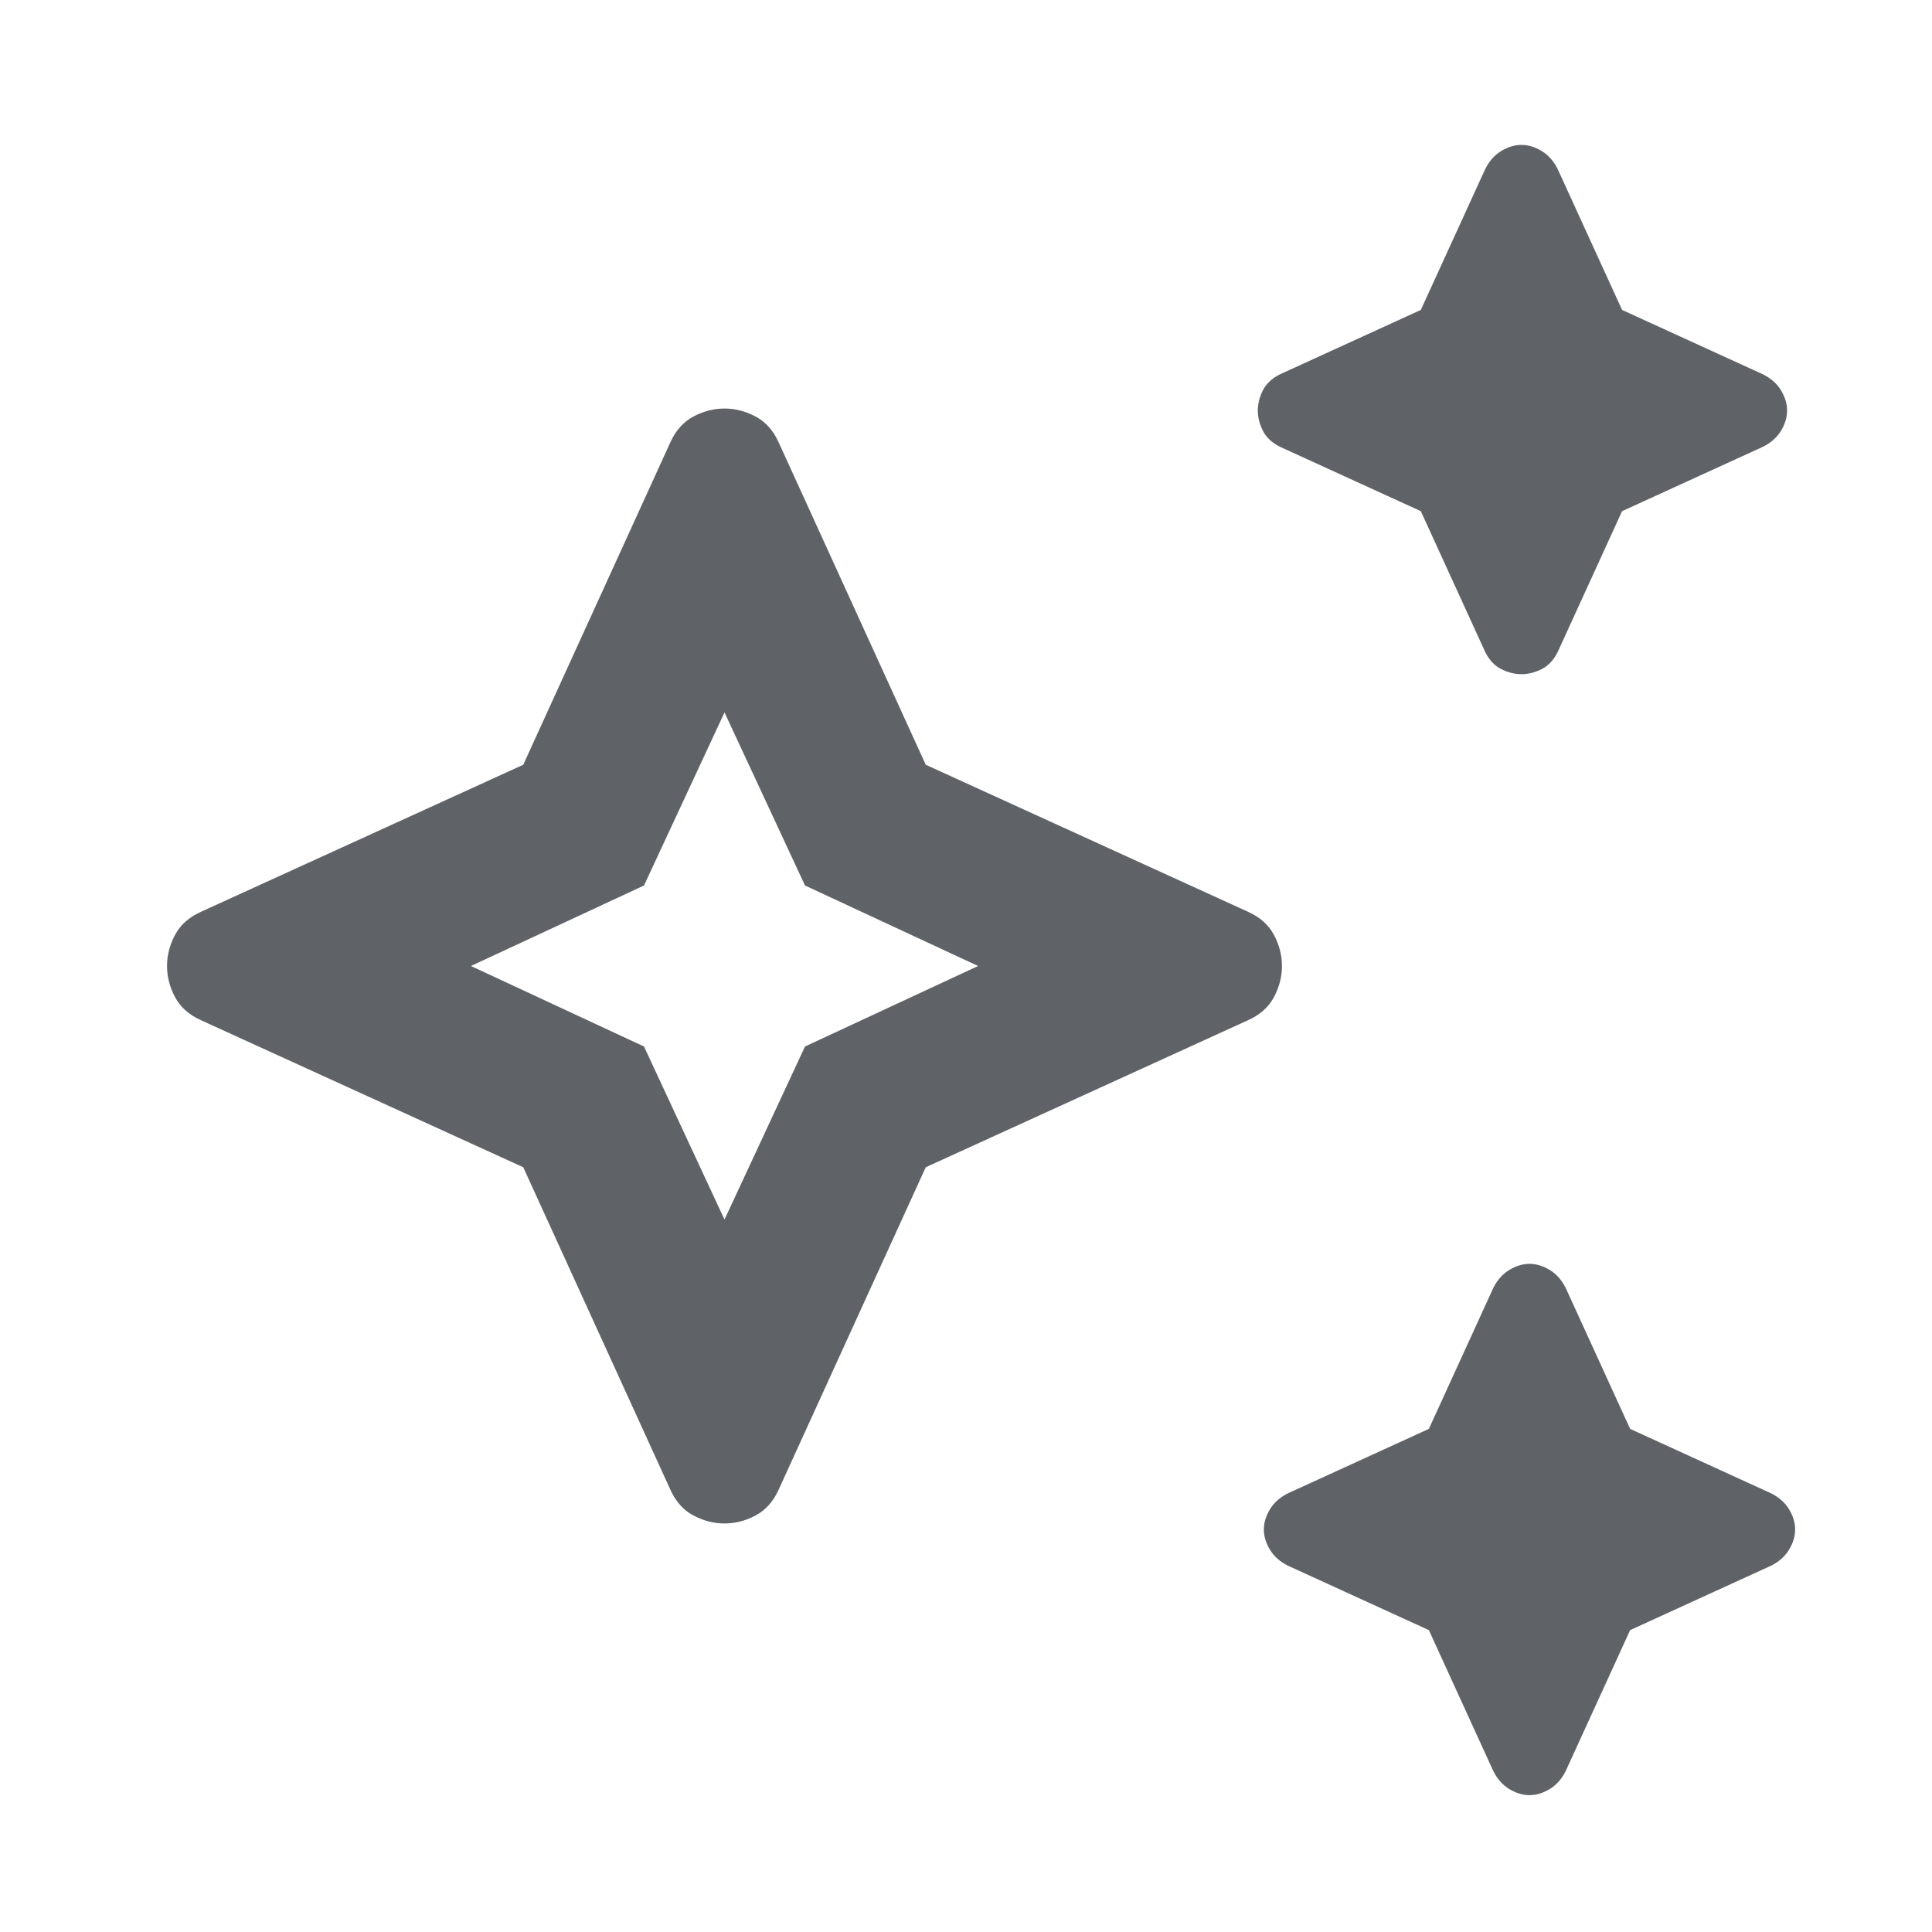
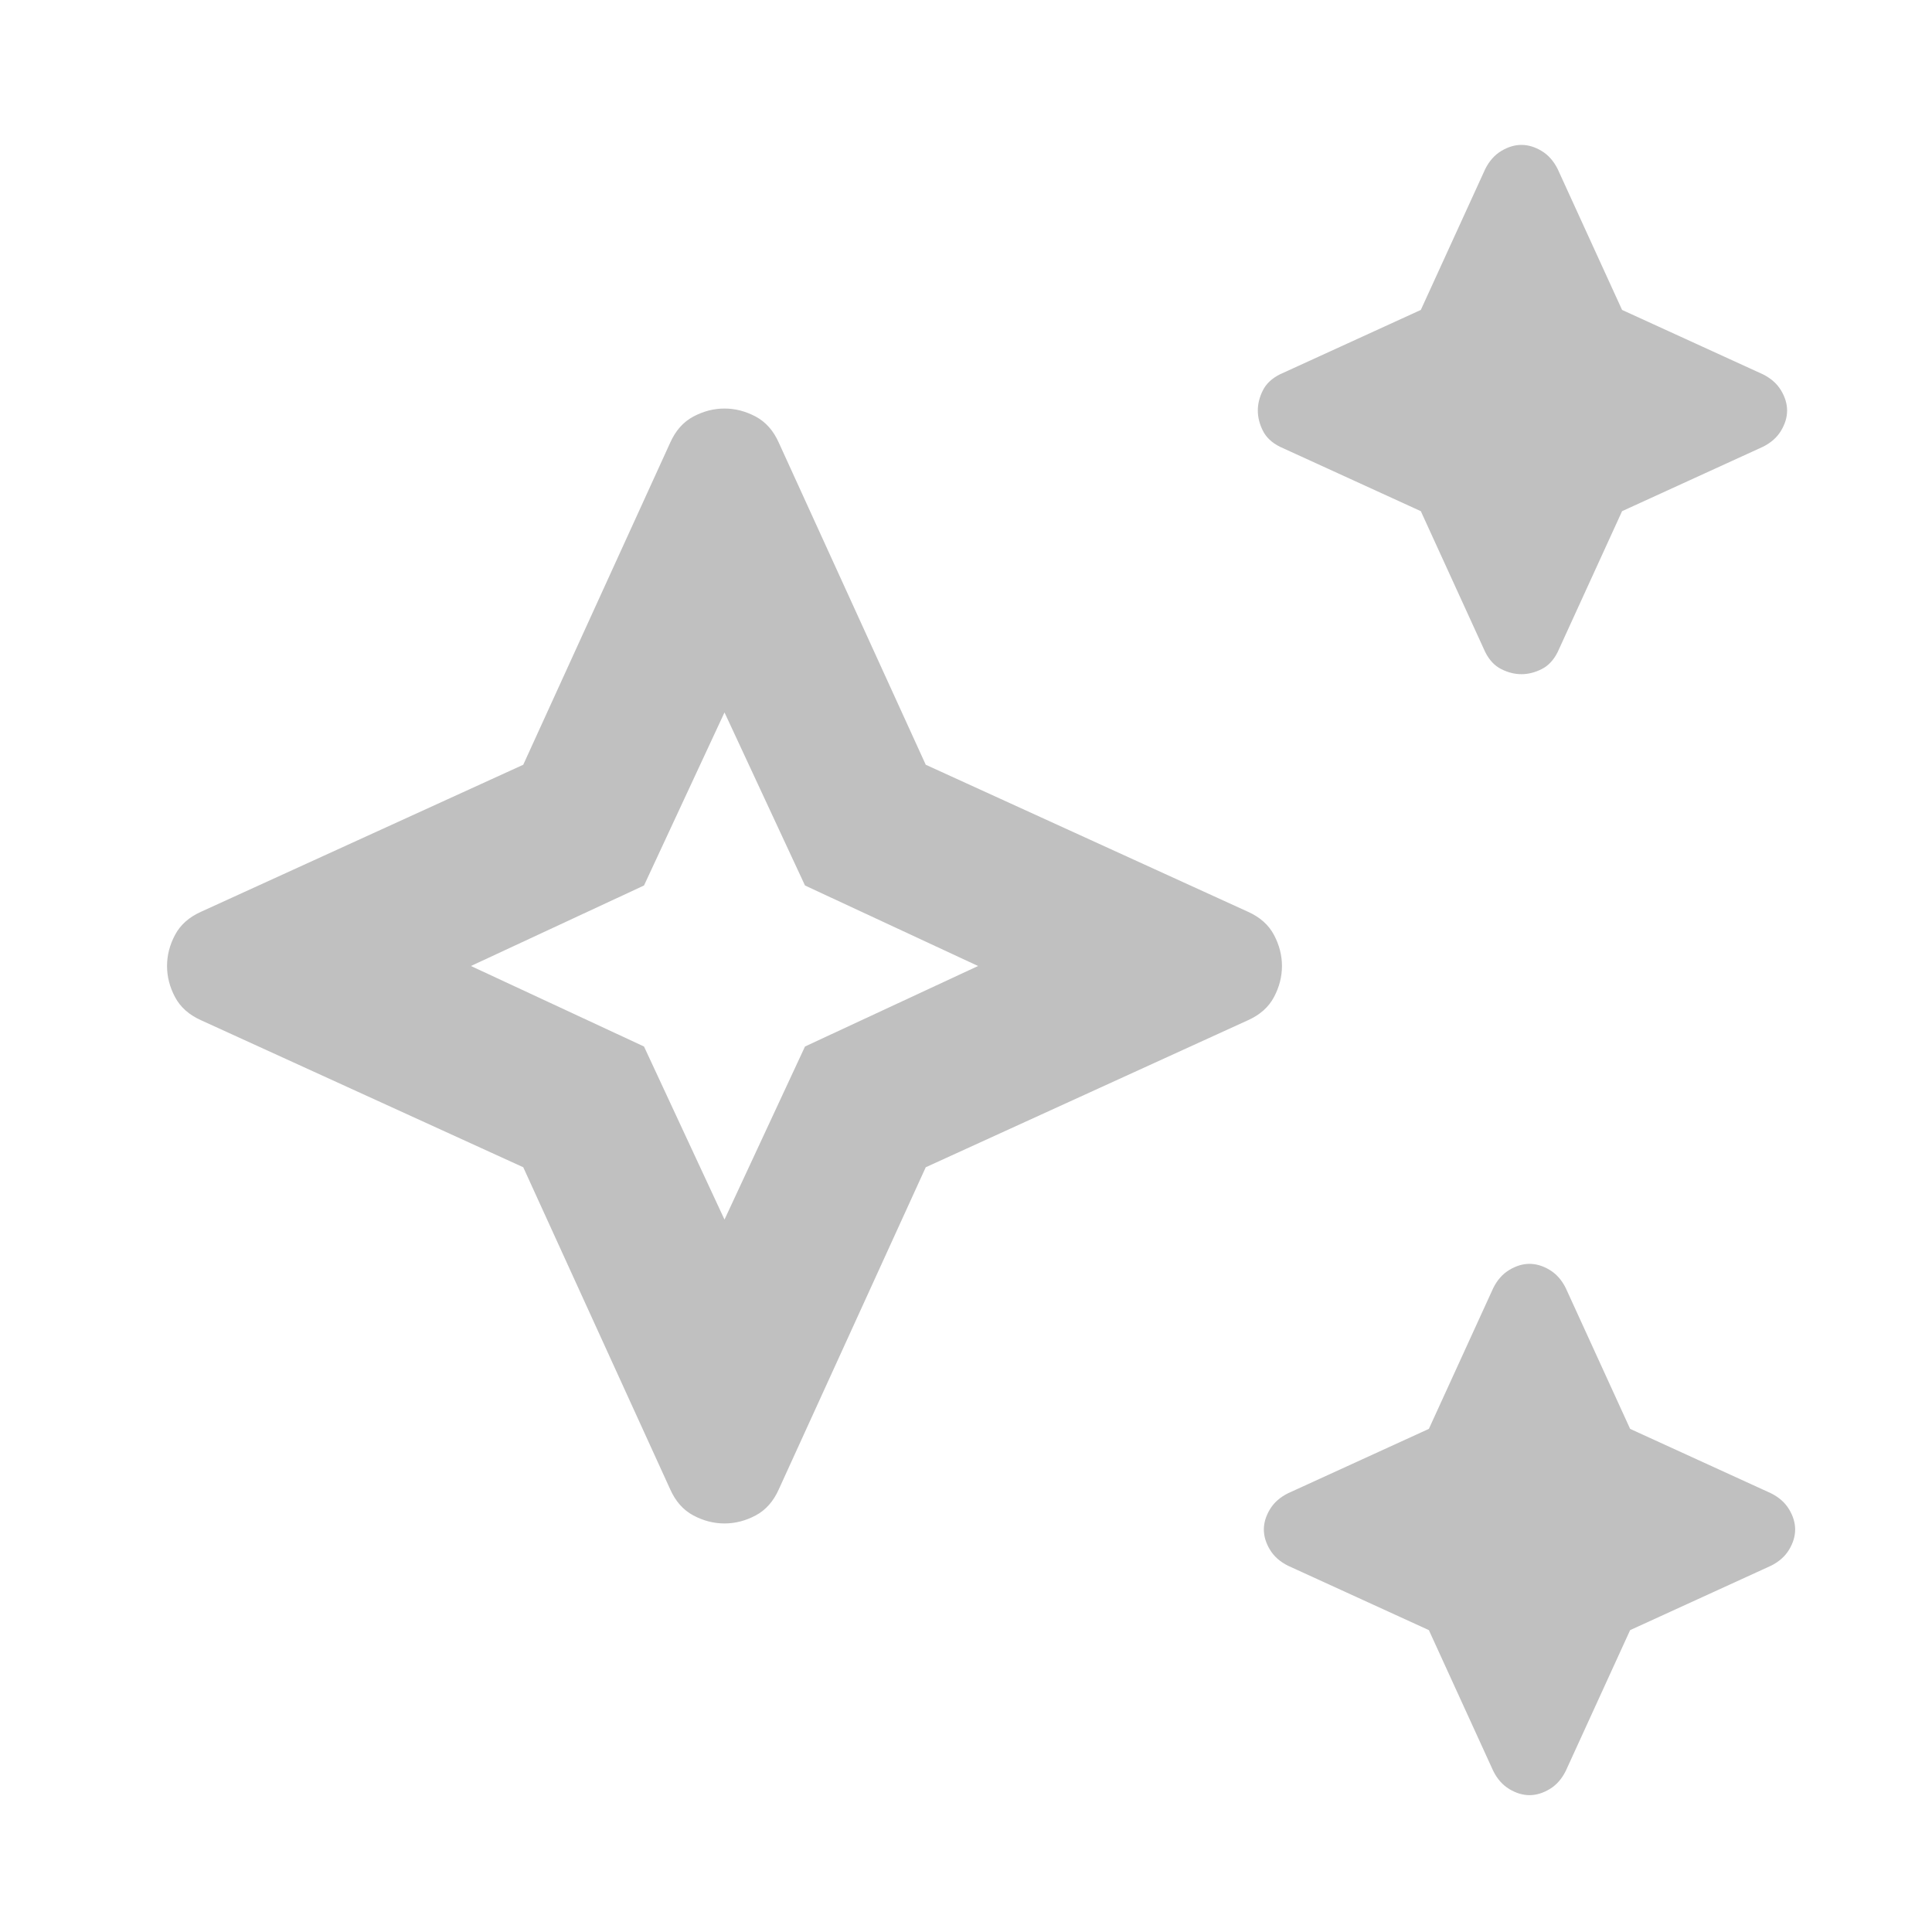
<svg xmlns="http://www.w3.org/2000/svg" height="24" viewBox="0 -960 960 960" width="24">
-   <path fill="#5f6368" d="m706-706-70-32q-6-3-8.5-8t-2.5-10q0-5 2.5-10t8.5-8l70-32 32-70q3-6 8-9t10-3q5 0 10 3t8 9l32 70 70 32q6 3 9 8t3 10q0 5-3 10t-9 8l-70 32-32 70q-3 6-8 8.5t-10 2.5q-5 0-10-2.5t-8-8.5l-32-70ZM260-380l-160-73q-9-4-13-11.5T83-480q0-8 4-15.5t13-11.5l160-73 73-160q4-9 11.5-13t15.5-4q8 0 15.5 4t11.5 13l73 160 160 73q9 4 13 11.5t4 15.5q0 8-4 15.5T620-453l-160 73-73 160q-4 9-11.5 13t-15.5 4q-8 0-15.5-4T333-220l-73-160Zm100 26 40-86 86-40-86-40-40-86-40 86-86 40 86 40 40 86Zm350 204-70-32q-6-3-9-8t-3-10q0-5 3-10t9-8l70-32 32-70q3-6 8-9t10-3q5 0 10 3t8 9l32 70 70 32q6 3 9 8t3 10q0 5-3 10t-9 8l-70 32-32 70q-3 6-8 9t-10 3q-5 0-10-3t-8-9l-32-70ZM360-480Z" />
+   <path fill="#c0c0c0" d="m706-706-70-32q-6-3-8.5-8t-2.5-10q0-5 2.5-10t8.5-8l70-32 32-70q3-6 8-9t10-3q5 0 10 3t8 9l32 70 70 32q6 3 9 8t3 10q0 5-3 10t-9 8l-70 32-32 70q-3 6-8 8.5t-10 2.5q-5 0-10-2.5t-8-8.5l-32-70ZM260-380l-160-73q-9-4-13-11.5T83-480q0-8 4-15.5t13-11.5l160-73 73-160q4-9 11.5-13t15.5-4q8 0 15.5 4t11.5 13l73 160 160 73q9 4 13 11.5t4 15.5q0 8-4 15.5T620-453l-160 73-73 160q-4 9-11.5 13t-15.5 4q-8 0-15.5-4T333-220l-73-160Zm100 26 40-86 86-40-86-40-40-86-40 86-86 40 86 40 40 86Zm350 204-70-32q-6-3-9-8t-3-10q0-5 3-10t9-8l70-32 32-70q3-6 8-9t10-3q5 0 10 3t8 9l32 70 70 32q6 3 9 8t3 10q0 5-3 10t-9 8l-70 32-32 70q-3 6-8 9t-10 3q-5 0-10-3t-8-9l-32-70ZM360-480Z" />
</svg>
